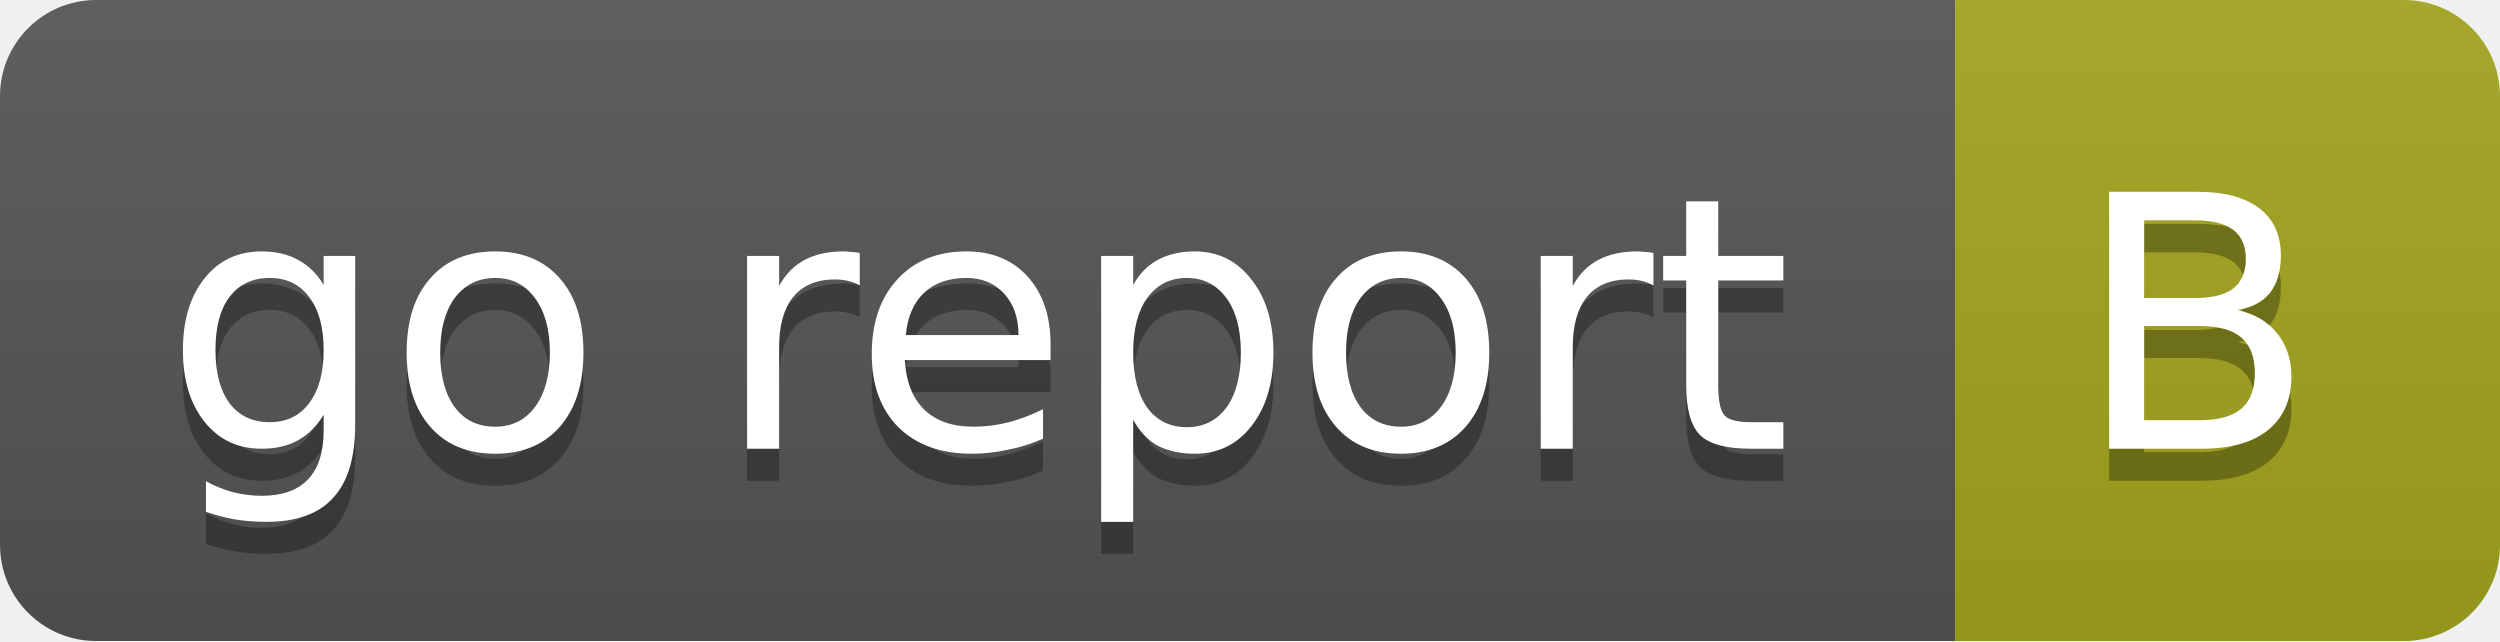
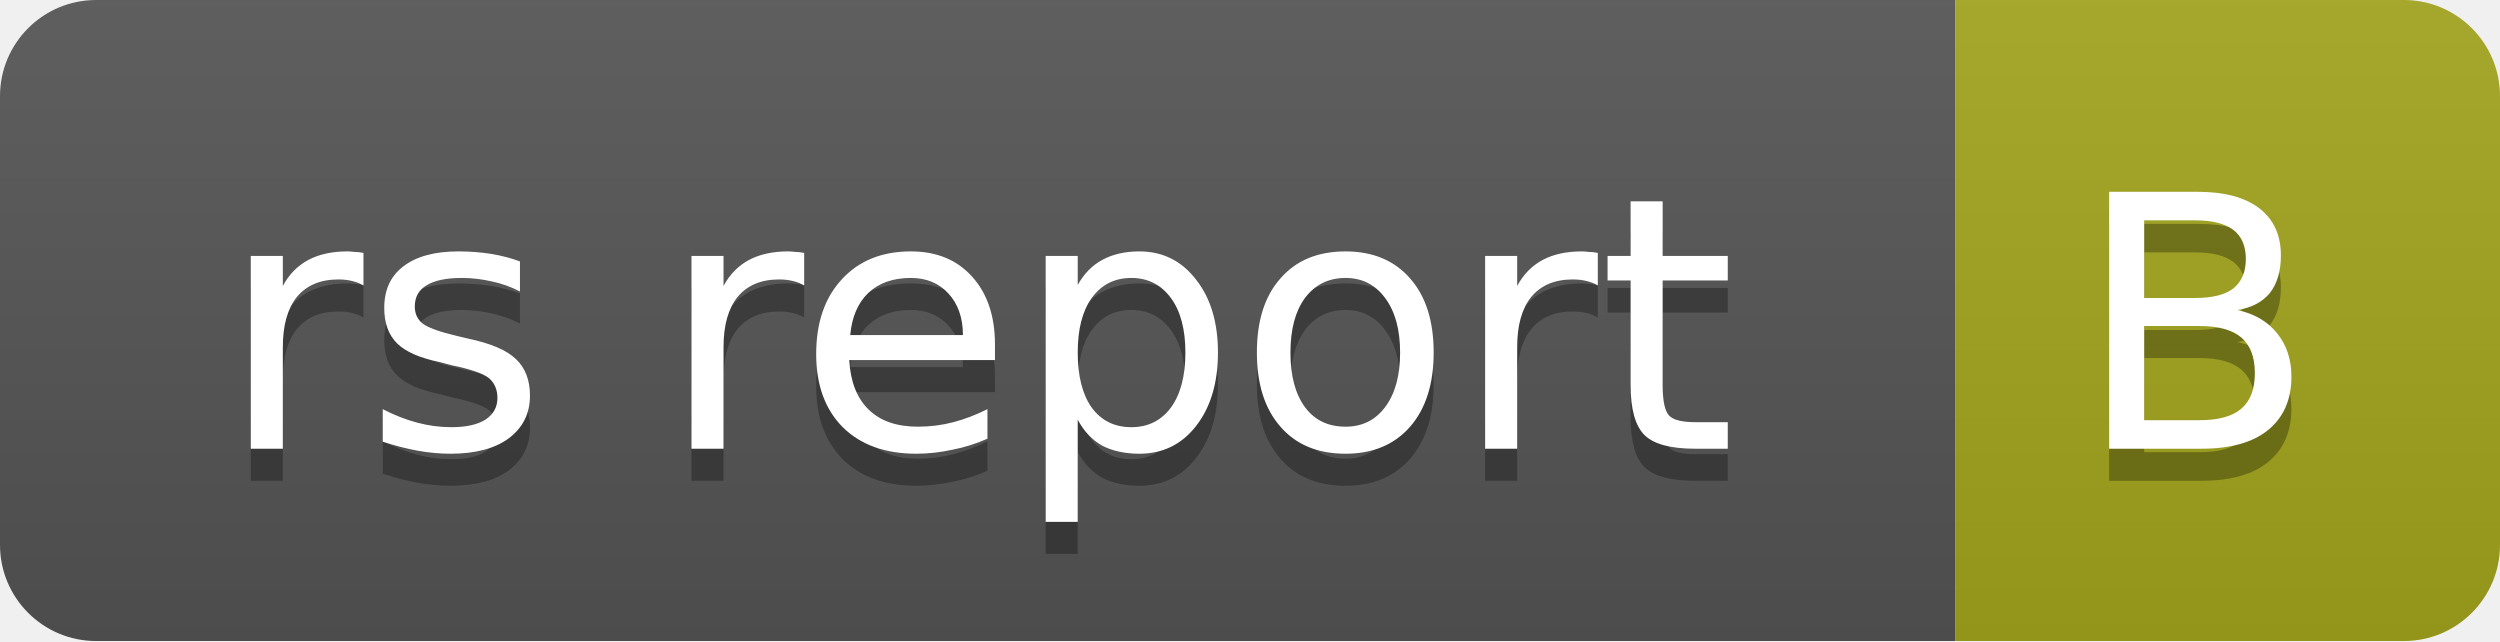
<svg xmlns="http://www.w3.org/2000/svg" width="78" height="20">
  <linearGradient id="b" x2="0" y2="100%">
    <stop offset="0" stop-color="#bbb" stop-opacity=".1" />
    <stop offset="1" stop-opacity=".1" />
  </linearGradient>
  <mask id="a">
    <rect width="78" height="20" rx="3" fill="#fff" />
  </mask>
  <g mask="url(#a)">
    <path fill="#555" d="M0 0h61v20H0z" />
    <path fill="#a4a61d" d="M61 0h17v20H61z" />
    <path fill="url(#b)" d="M0 0h78v20H0z" />
  </g>
  <g fill="#fff" text-anchor="middle" font-family="DejaVu Sans,Verdana,Geneva,sans-serif" font-size="11">
-     <text x="30.5" y="15" fill="#010101" fill-opacity=".3">go report</text>
-     <text x="30.5" y="14">go report</text>
+     <text x="30.5" y="15" fill="#010101" fill-opacity=".3">rs report</text>
+     <text x="30.5" y="14">rs report</text>
    <text x="68.5" y="15" fill="#010101" fill-opacity=".3">B</text>
    <text x="68.5" y="14">B</text>
  </g>
</svg>
